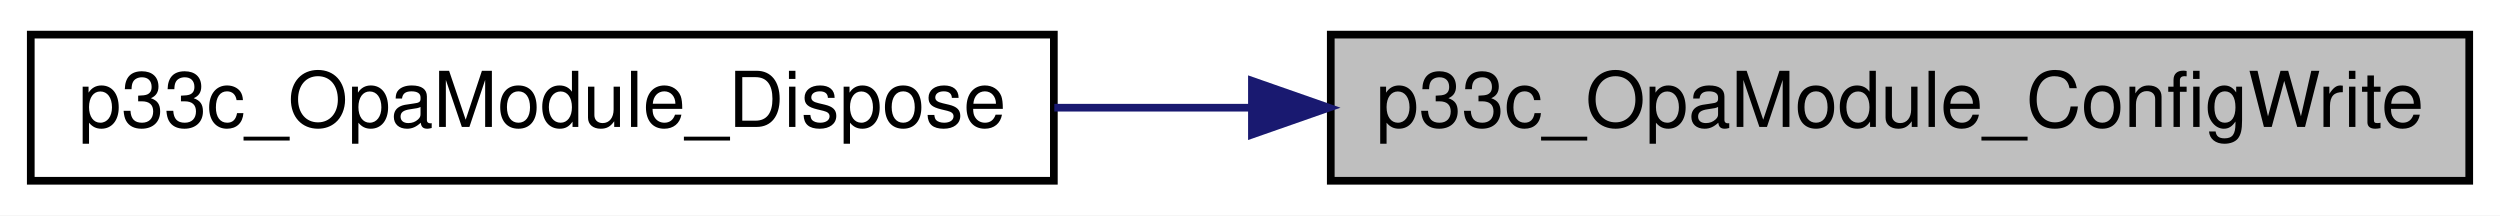
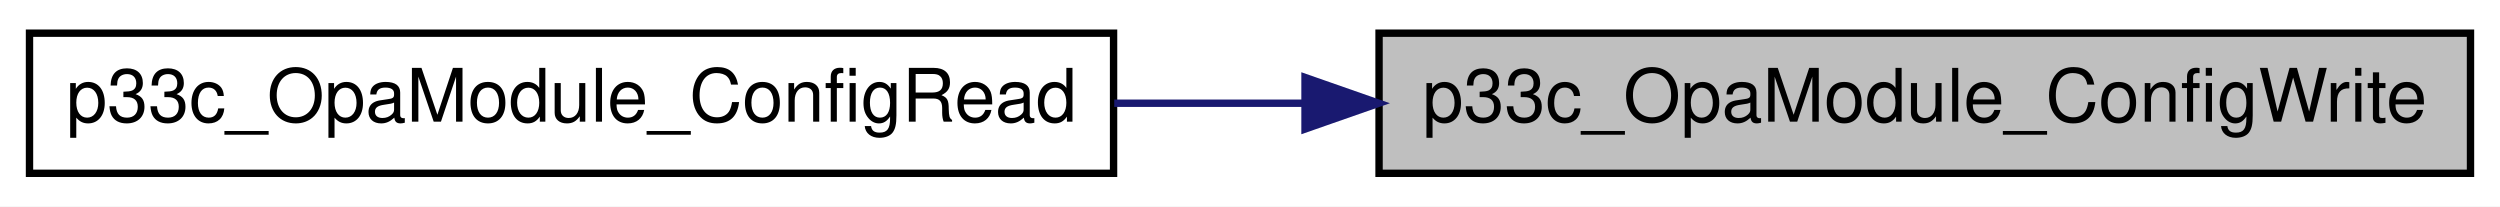
- <svg xmlns="http://www.w3.org/2000/svg" xmlns:xlink="http://www.w3.org/1999/xlink" width="325pt" height="28pt" viewBox="0.00 0.00 325.00 28.00">
+ <svg xmlns="http://www.w3.org/2000/svg" xmlns:xlink="http://www.w3.org/1999/xlink" width="339pt" height="28pt" viewBox="0.00 0.00 339.00 28.00">
  <g id="graph0" class="graph" transform="scale(1 1) rotate(0) translate(4 24)">
-     <polygon fill="white" stroke="transparent" points="-4,4 -4,-24 321,-24 321,4 -4,4" />
+     <polygon fill="white" stroke="transparent" points="-4,4 -4,-24 335,-24 335,4 -4,4" />
    <g id="node1" class="node">
      <g id="a_node1">
        <a xlink:title="Writes a user-defined configuration to the op-amp module base registers.">
-           <polygon fill="#bfbfbf" stroke="black" points="169,-0.5 169,-19.5 317,-19.5 317,-0.5 169,-0.5" />
-           <text text-anchor="middle" x="243" y="-7.5" font-family="Helvetica,sans-Serif" font-size="10.00">p33c_OpaModule_ConfigWrite</text>
+           <polygon fill="#bfbfbf" stroke="black" points="183,-0.5 183,-19.5 331,-19.5 331,-0.5 183,-0.5" />
+           <text text-anchor="middle" x="257" y="-7.5" font-family="Helvetica,sans-Serif" font-size="10.00">p33c_OpaModule_ConfigWrite</text>
        </a>
      </g>
    </g>
    <g id="node2" class="node">
      <g id="a_node2">
-         <a xlink:href="a00363.html#ga33002aeea2dc490470a0e02902747c0b" target="_top" xlink:title="Resets all Op-Amp Module registers to their RESET default values.">
-           <polygon fill="white" stroke="black" points="0,-0.5 0,-19.5 133,-19.5 133,-0.5 0,-0.5" />
-           <text text-anchor="middle" x="66.5" y="-7.5" font-family="Helvetica,sans-Serif" font-size="10.00">p33c_OpaModule_Dispose</text>
+         <a xlink:href="a00363.html#ga9fc0b06deb897a99cc95ce8f3dc5391c" target="_top" xlink:title="Read the current configuration from the op-amp module base registers.">
+           <polygon fill="white" stroke="black" points="0,-0.5 0,-19.5 147,-19.5 147,-0.5 0,-0.5" />
+           <text text-anchor="middle" x="73.5" y="-7.5" font-family="Helvetica,sans-Serif" font-size="10.00">p33c_OpaModule_ConfigRead</text>
        </a>
      </g>
    </g>
    <g id="edge1" class="edge">
-       <path fill="none" stroke="midnightblue" d="M158.7,-10C150.09,-10 141.43,-10 133.06,-10" />
-       <polygon fill="midnightblue" stroke="midnightblue" points="158.75,-13.5 168.75,-10 158.75,-6.5 158.75,-13.5" />
+       <path fill="none" stroke="midnightblue" d="M172.91,-10C164.29,-10 155.58,-10 147.09,-10" />
+       <polygon fill="midnightblue" stroke="midnightblue" points="172.96,-13.5 182.96,-10 172.96,-6.5 172.96,-13.5" />
    </g>
  </g>
</svg>
